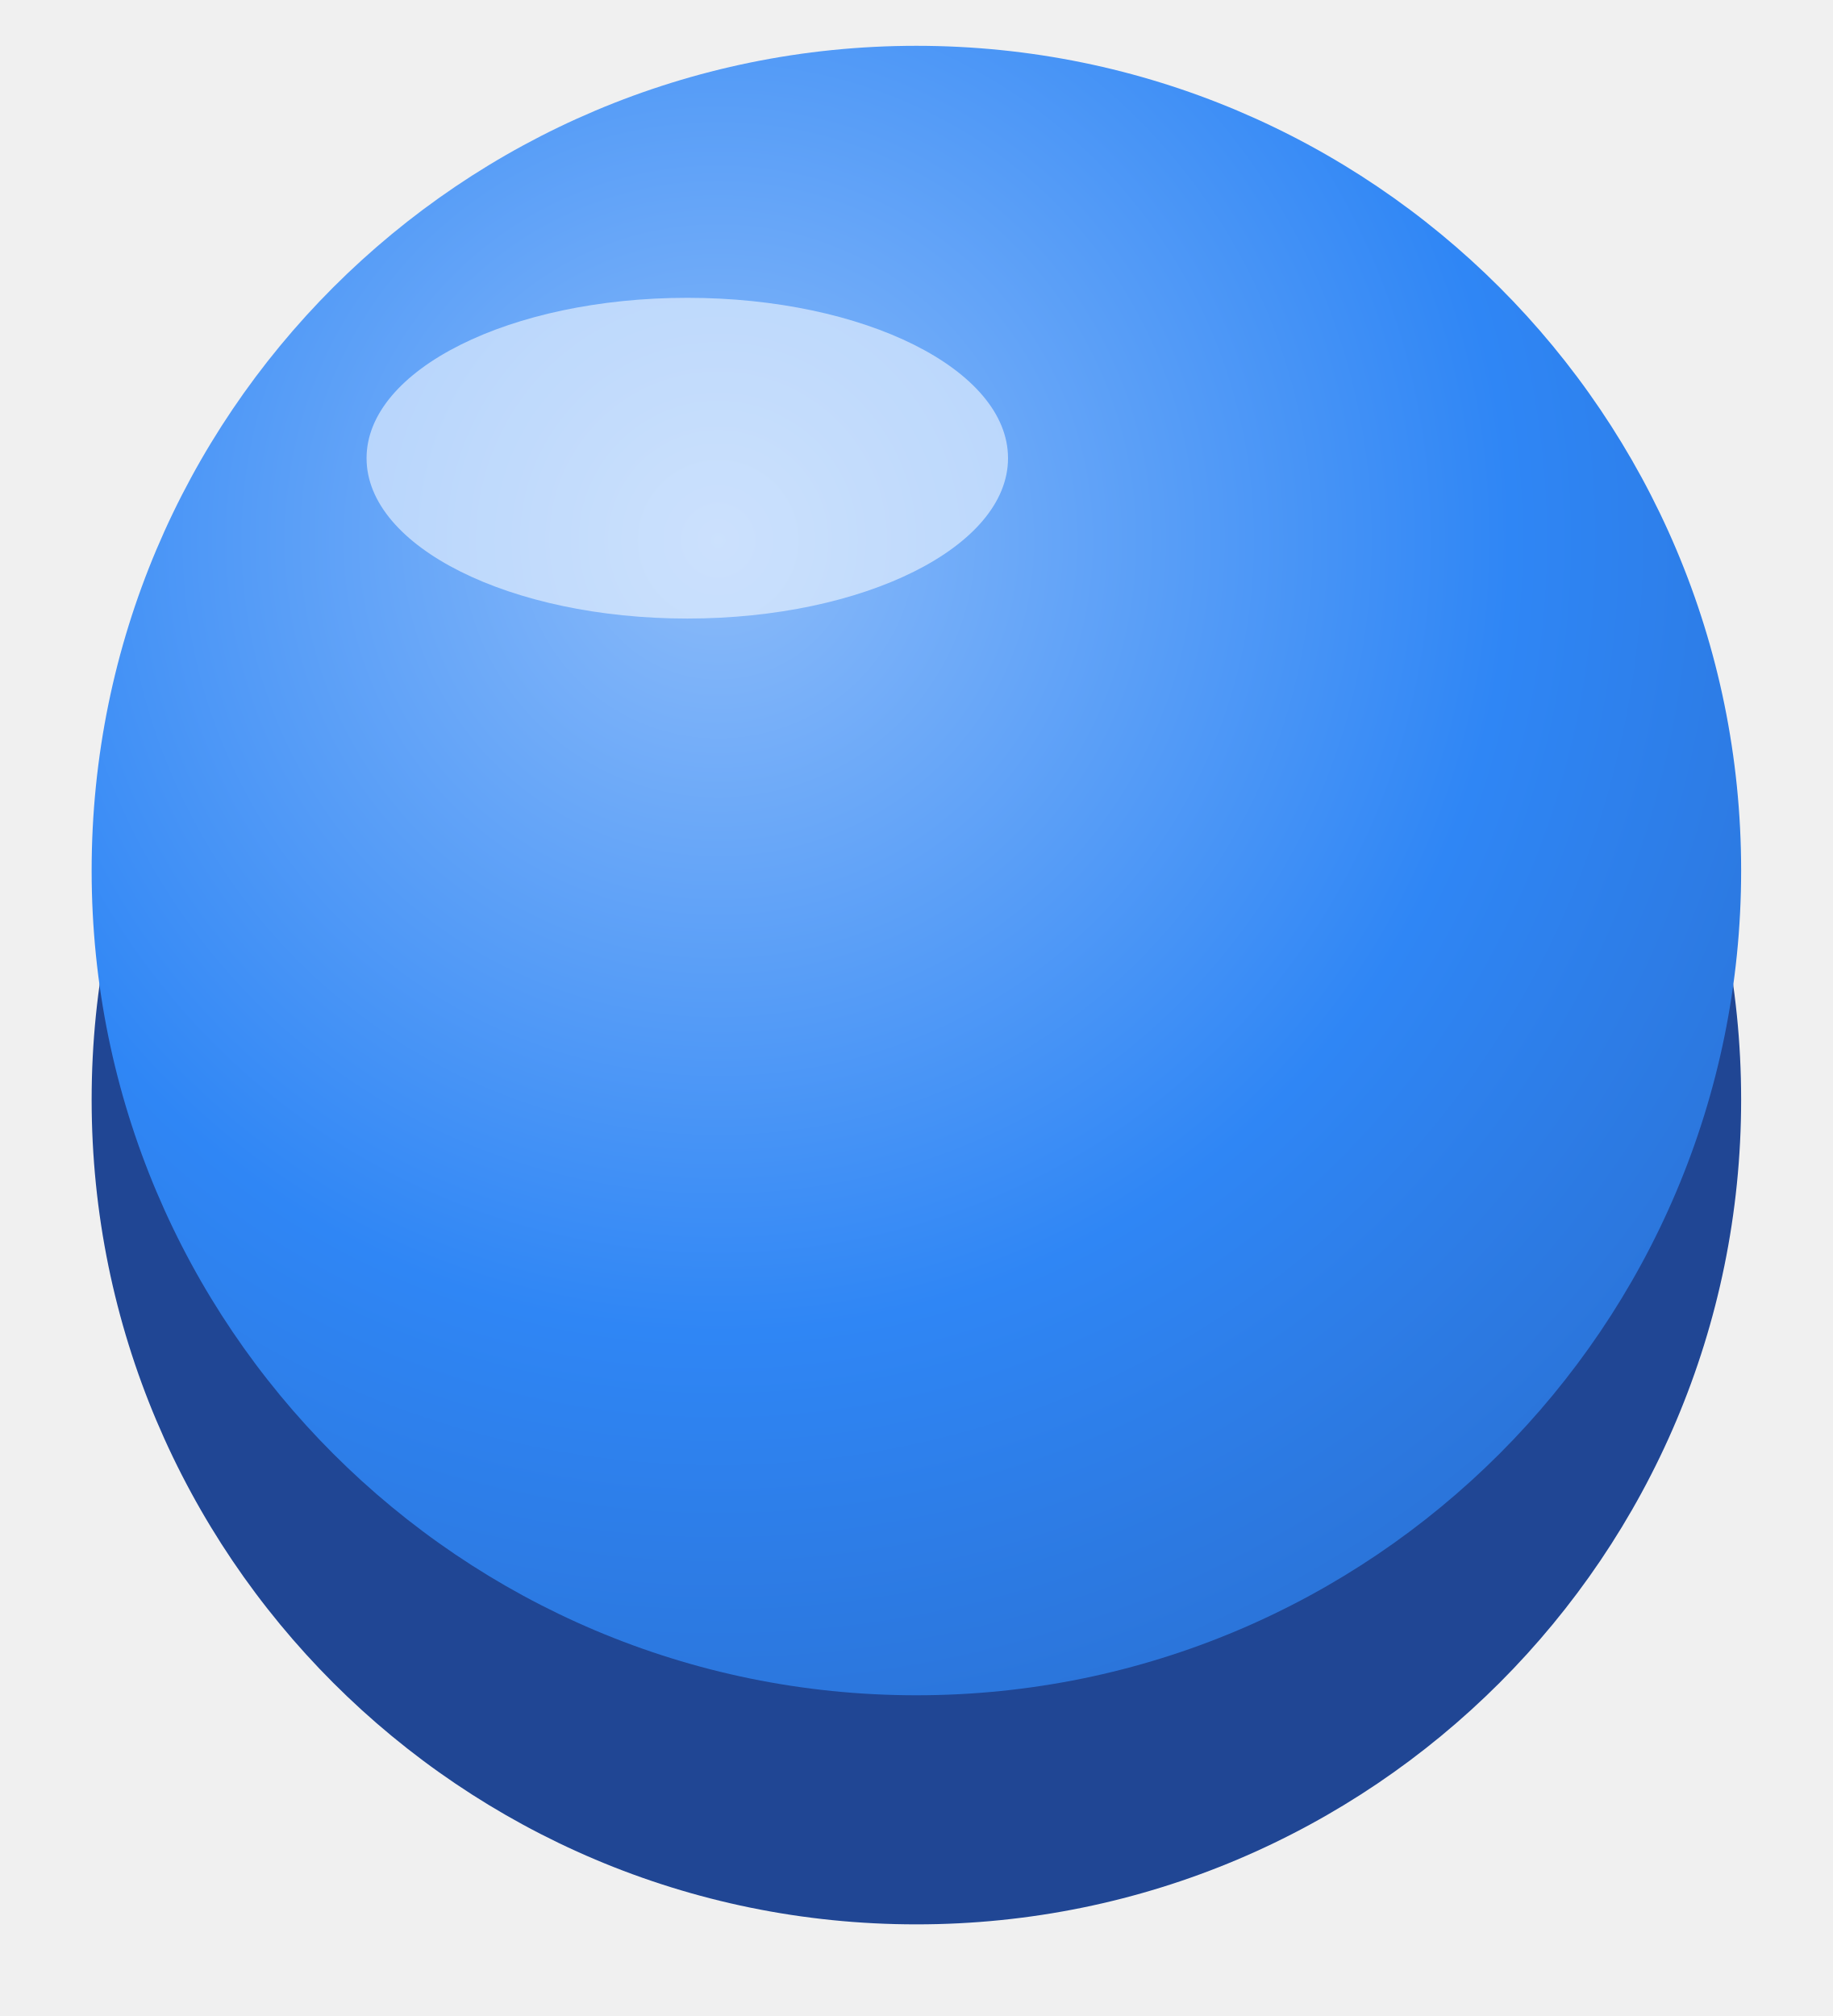
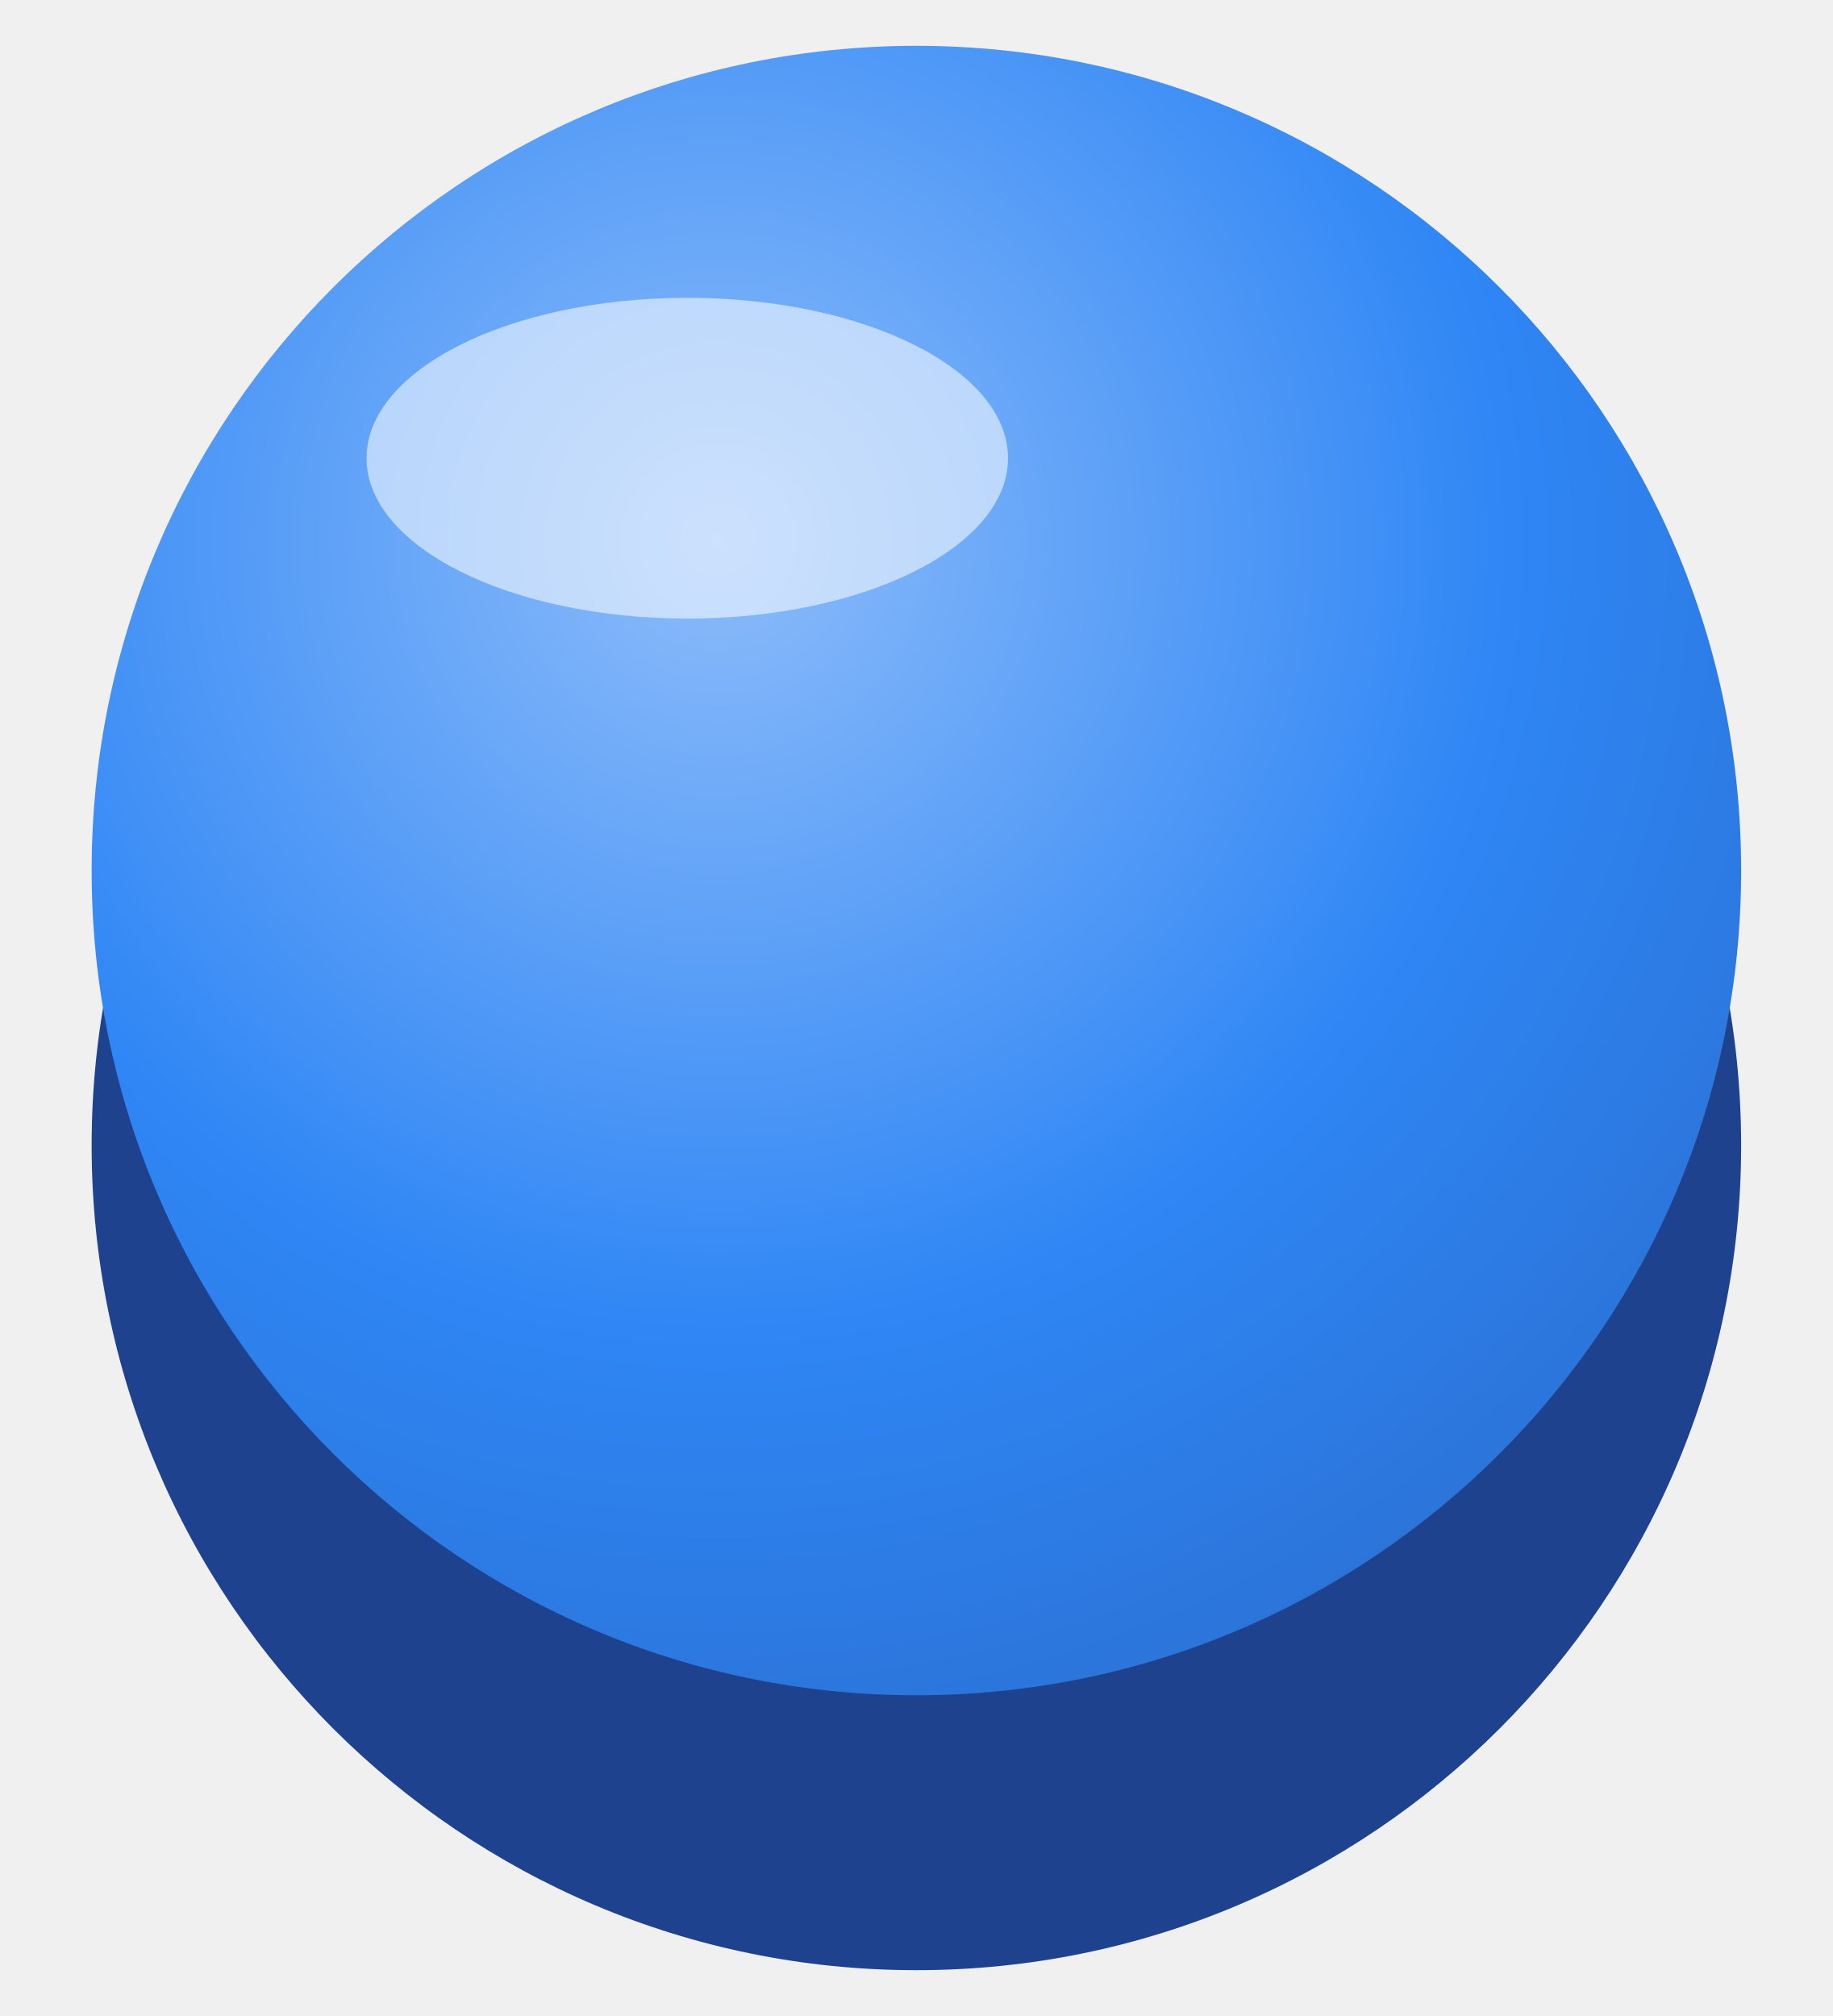
<svg xmlns="http://www.w3.org/2000/svg" width="80" height="88" viewBox="0 0 80 88">
  <defs>
    <radialGradient id="c" cx="0.38" cy="0.3" r="0.8">
      <stop offset="0" stop-color="#8dbcfa" />
      <stop offset="0.6" stop-color="#2f86f5" />
      <stop offset="1" stop-color="#2a70d3" />
    </radialGradient>
  </defs>
-   <circle cx="40" cy="48" r="36" fill="#204694" />
+   <circle cx="40" cy="50" r="36" fill="#1f428e" />
  <circle cx="40" cy="38" r="36" fill="url(#c)" />
  <ellipse cx="30" cy="20" rx="14" ry="7" fill="#ffffff" fill-opacity="0.55" />
</svg>
